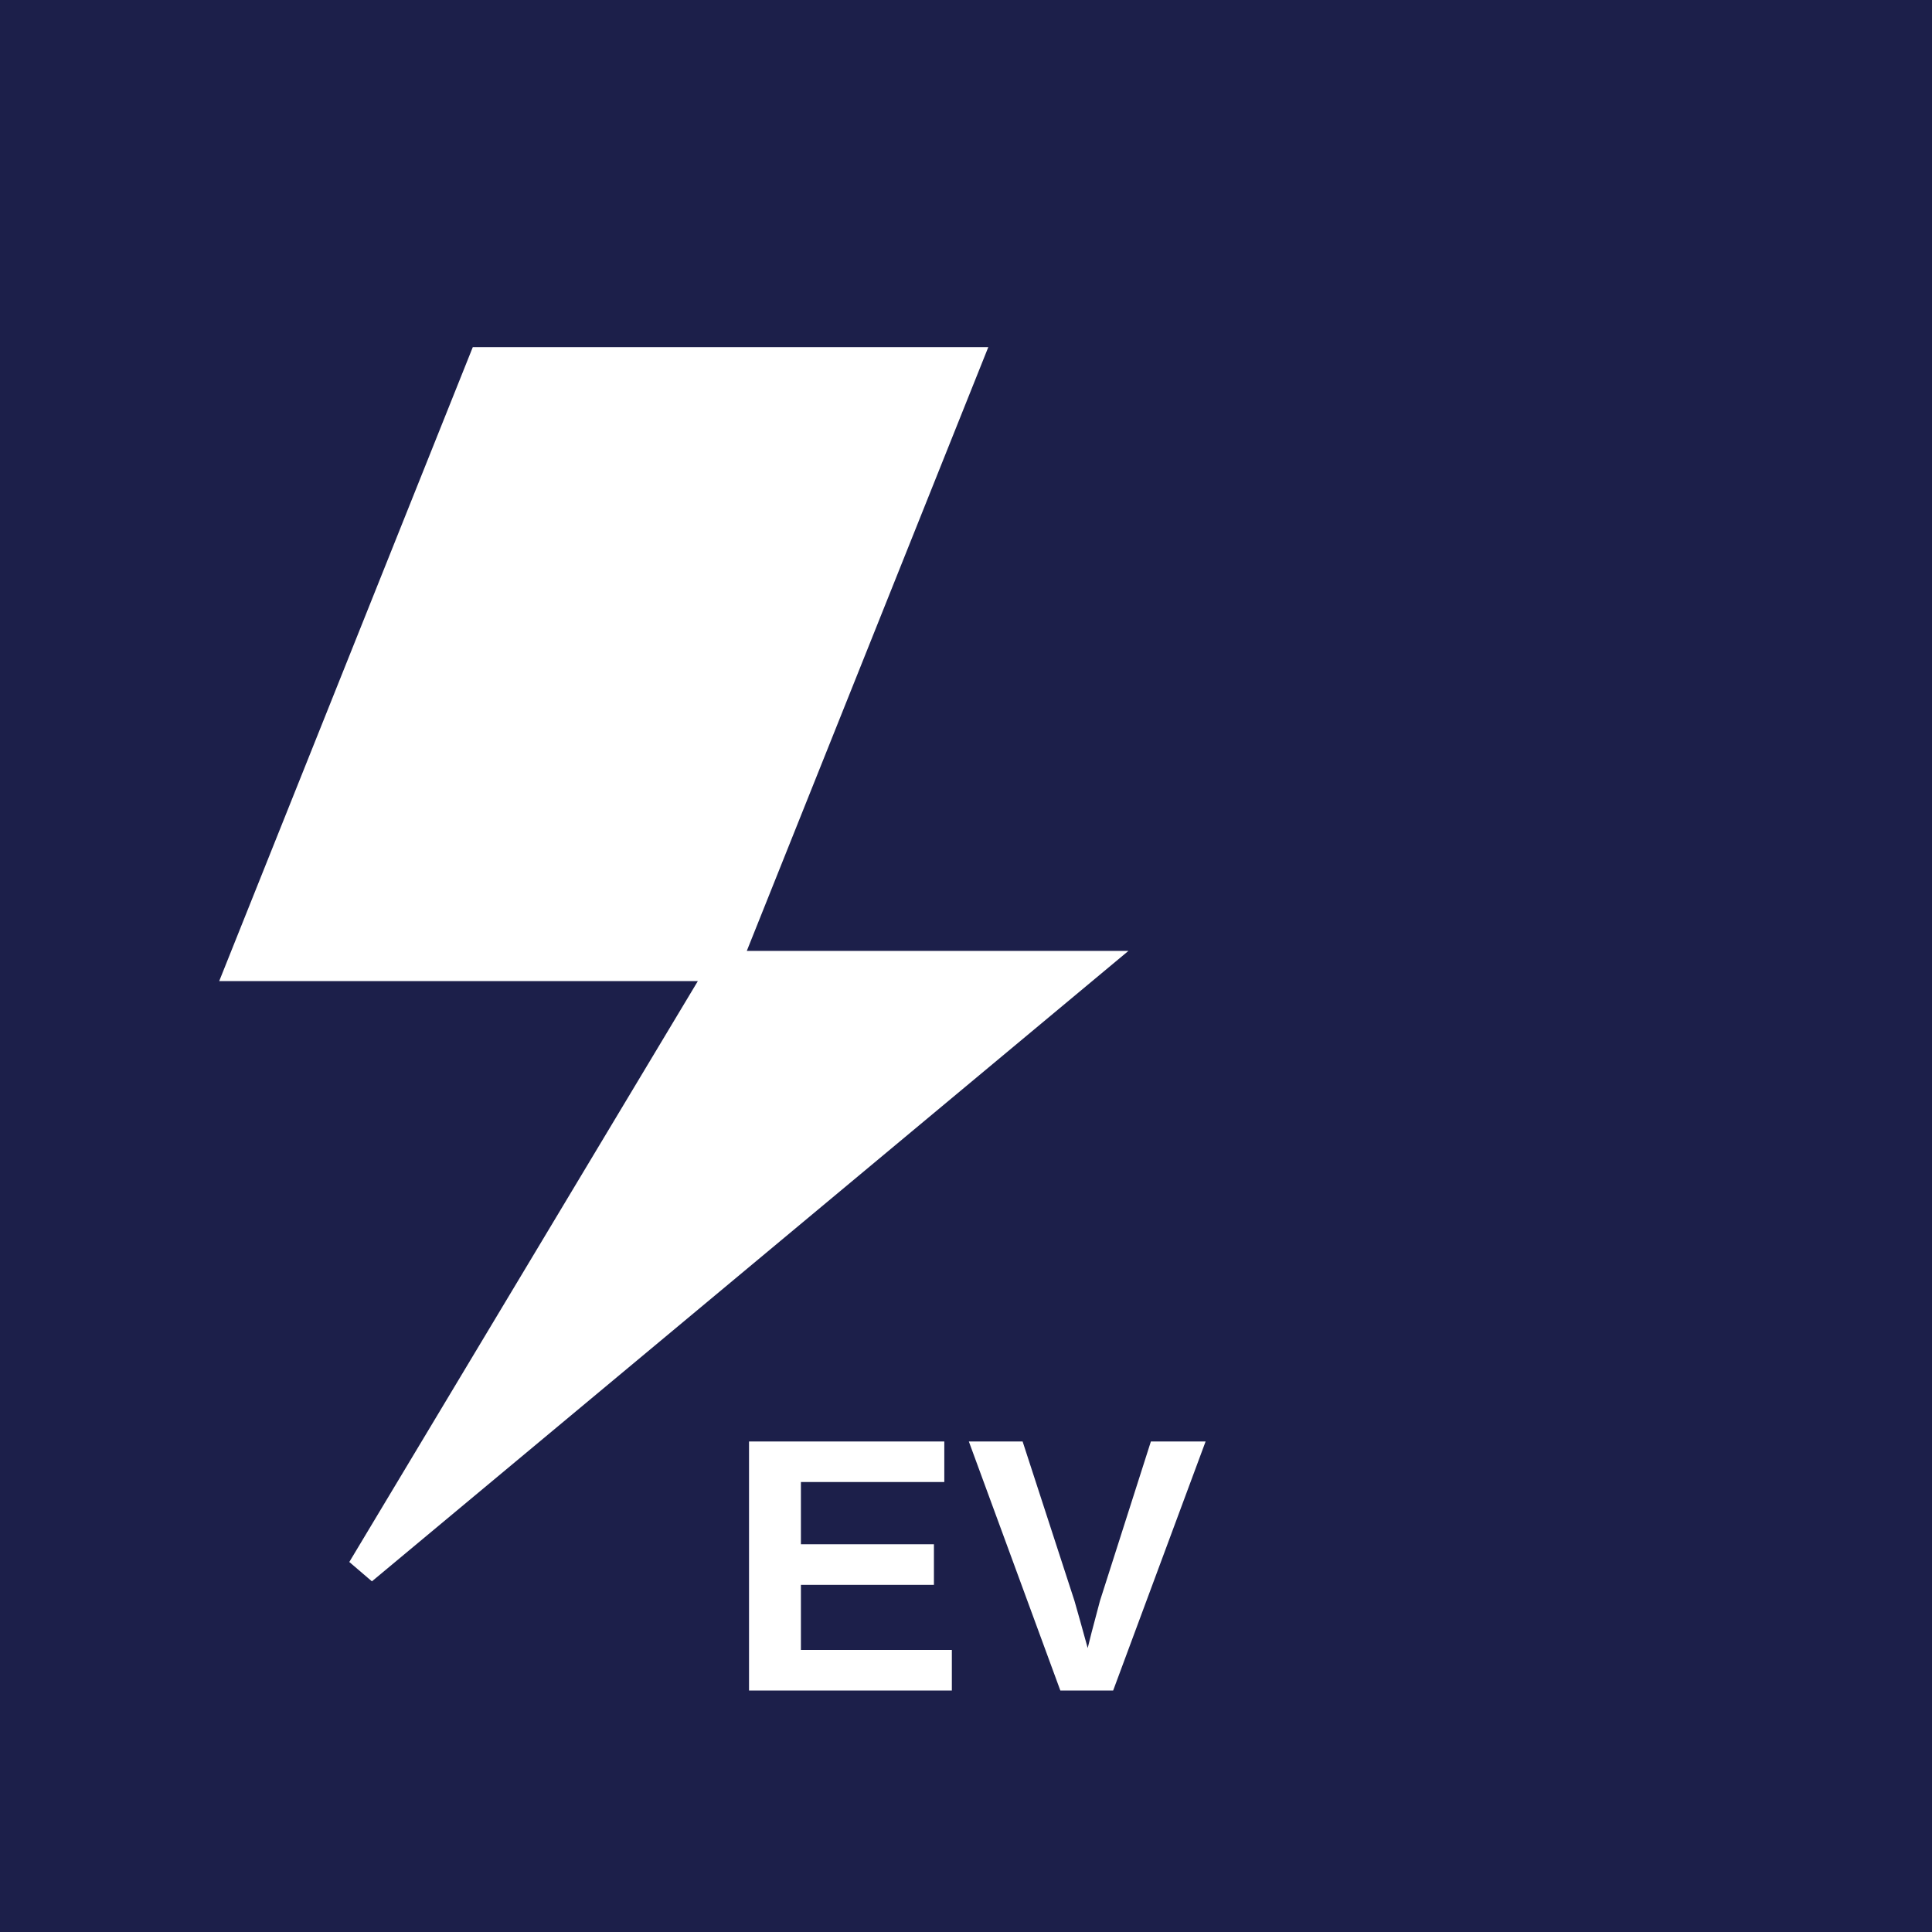
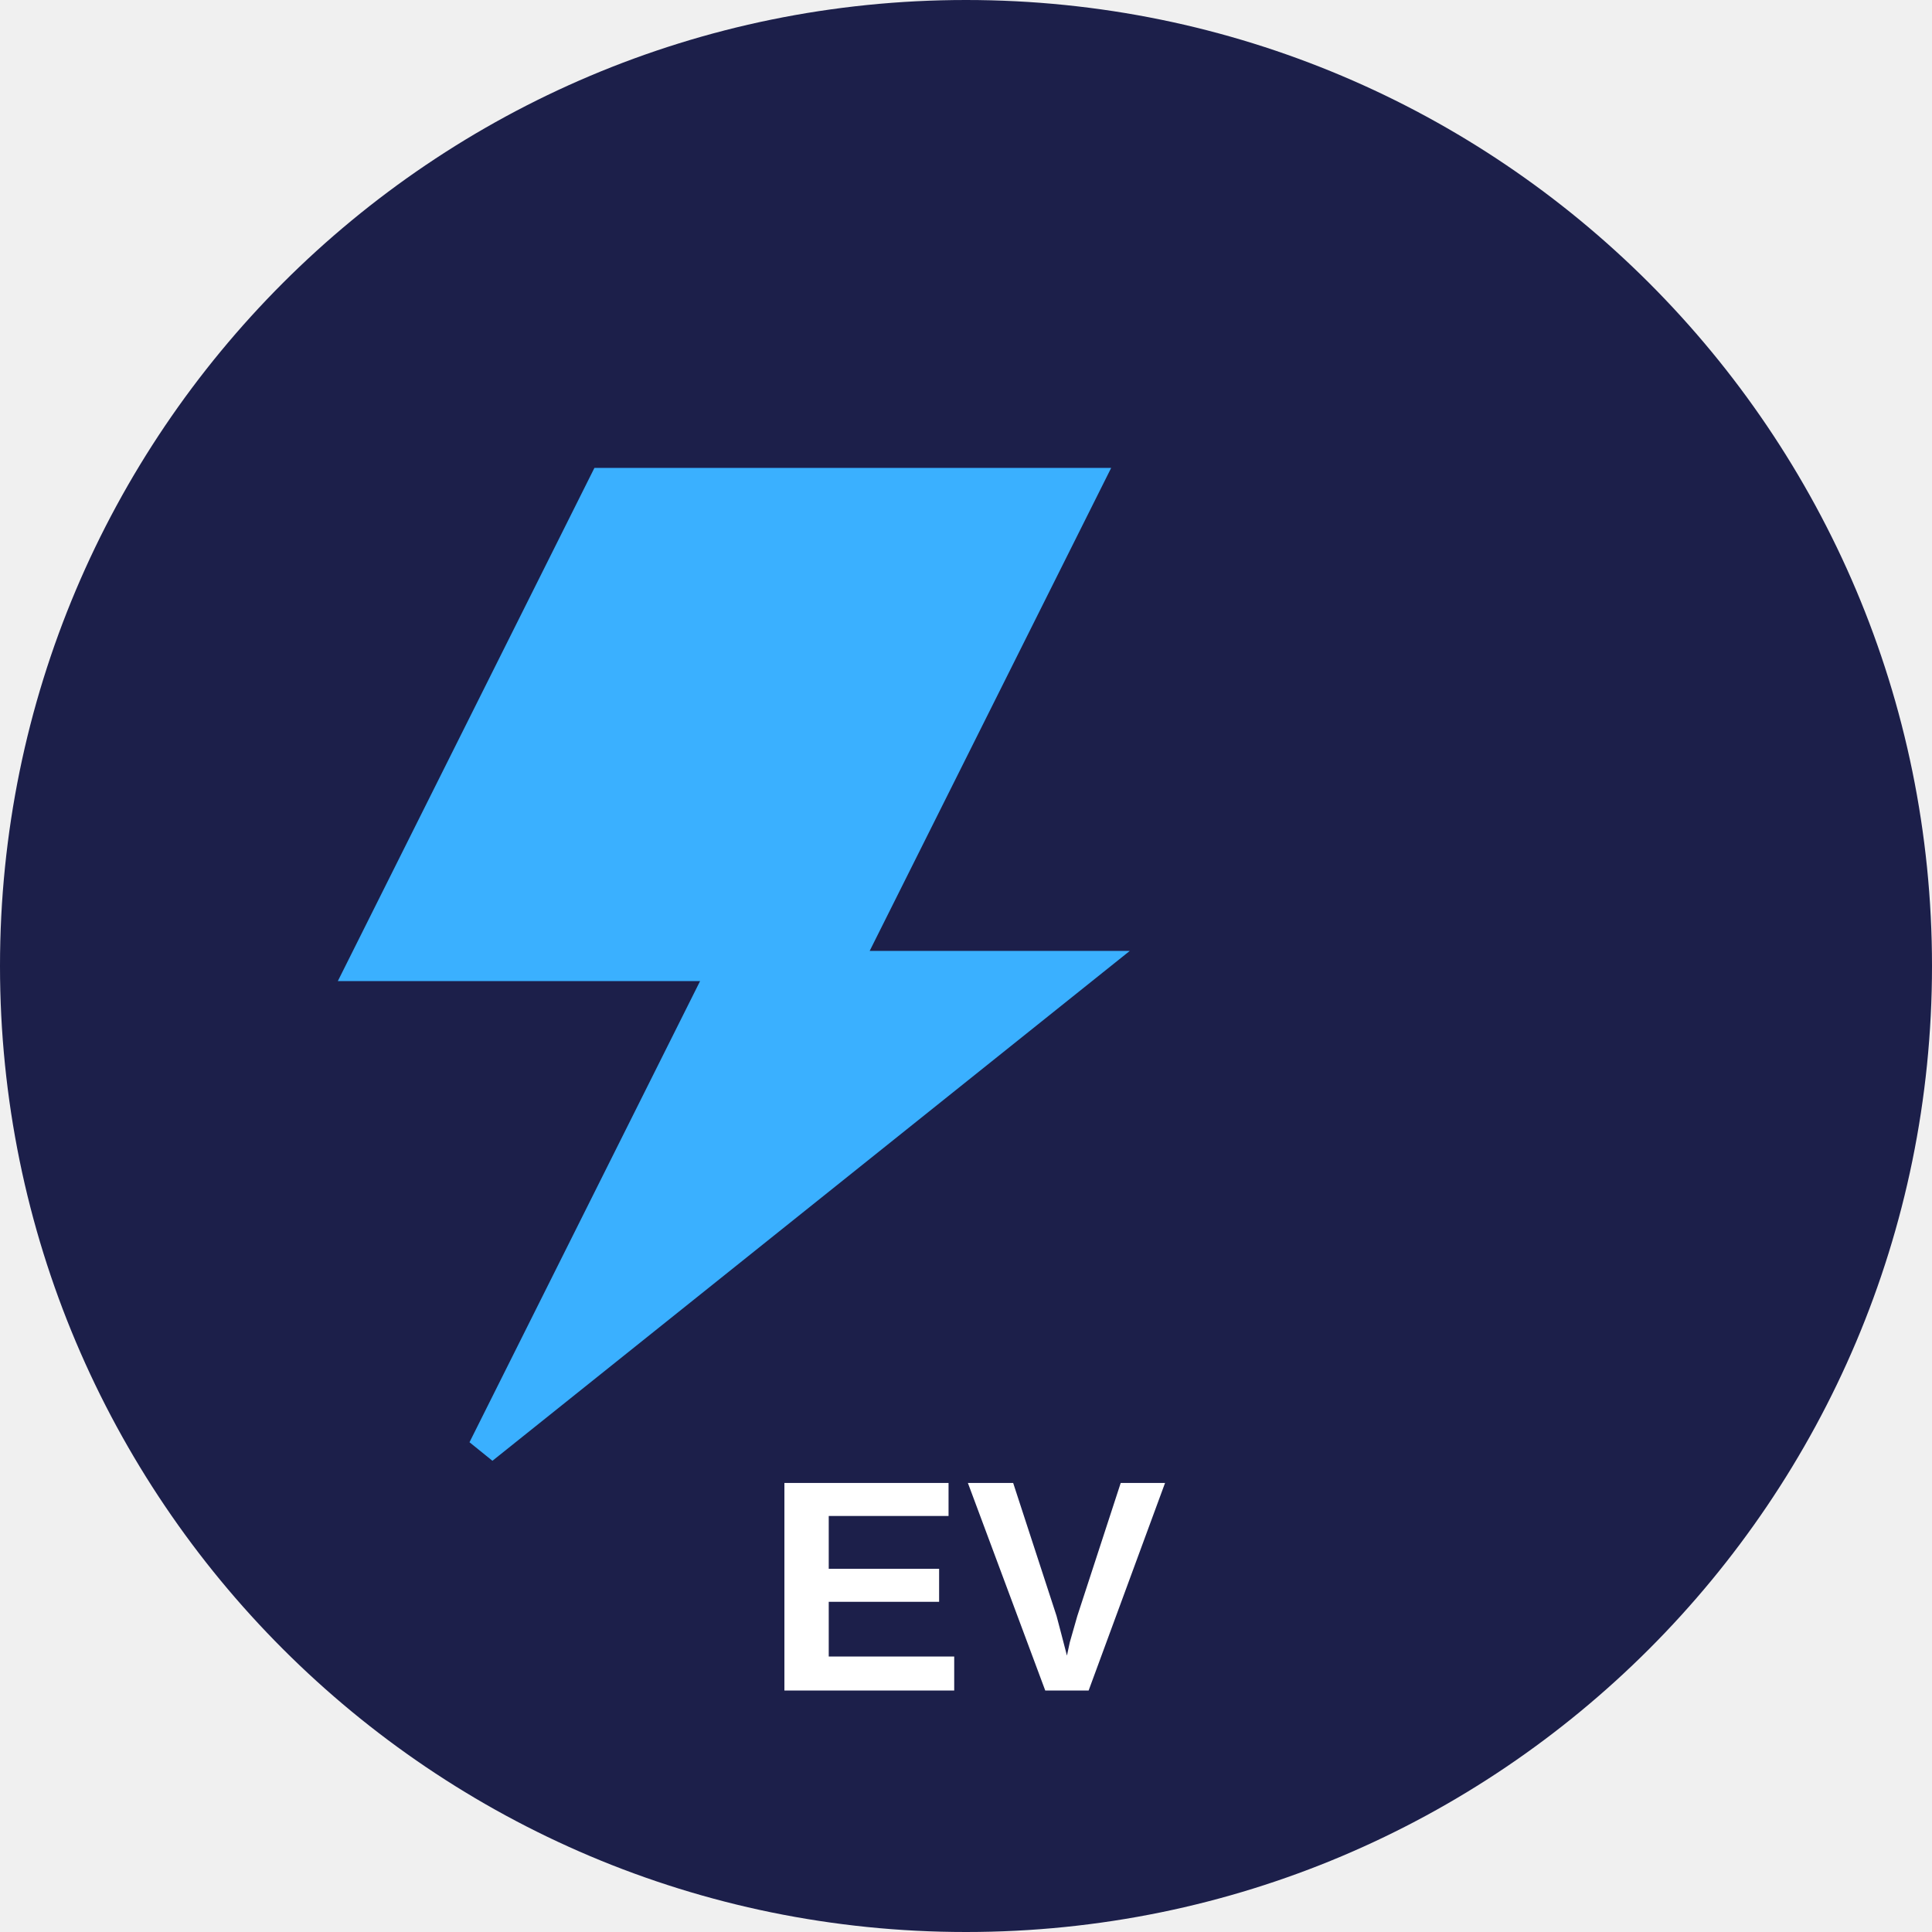
<svg xmlns="http://www.w3.org/2000/svg" width="32" height="32" viewBox="0 0 32 32" fill="none">
-   <rect width="32" height="32" fill="#1C1F4A" />
-   <path d="M8 6L4 16H12L6 26L18 16H12L16 6Z" fill="white" stroke="white" stroke-width="0.5" />
-   <text x="16" y="28" font-family="Arial, sans-serif" font-size="6" font-weight="bold" fill="white" text-anchor="middle">EV</text>
+   <circle cx="16" cy="16" r="16" fill="#1C1F4A" />
+   <path d="M10 8L6 16H12L8 24L18 16H14L18 8Z" fill="#3AB0FF" stroke="#3AB0FF" stroke-width="0.5" />
+   <text x="16" y="28" font-family="Arial, sans-serif" font-size="5" font-weight="bold" fill="white" text-anchor="middle">EV</text>
</svg>
